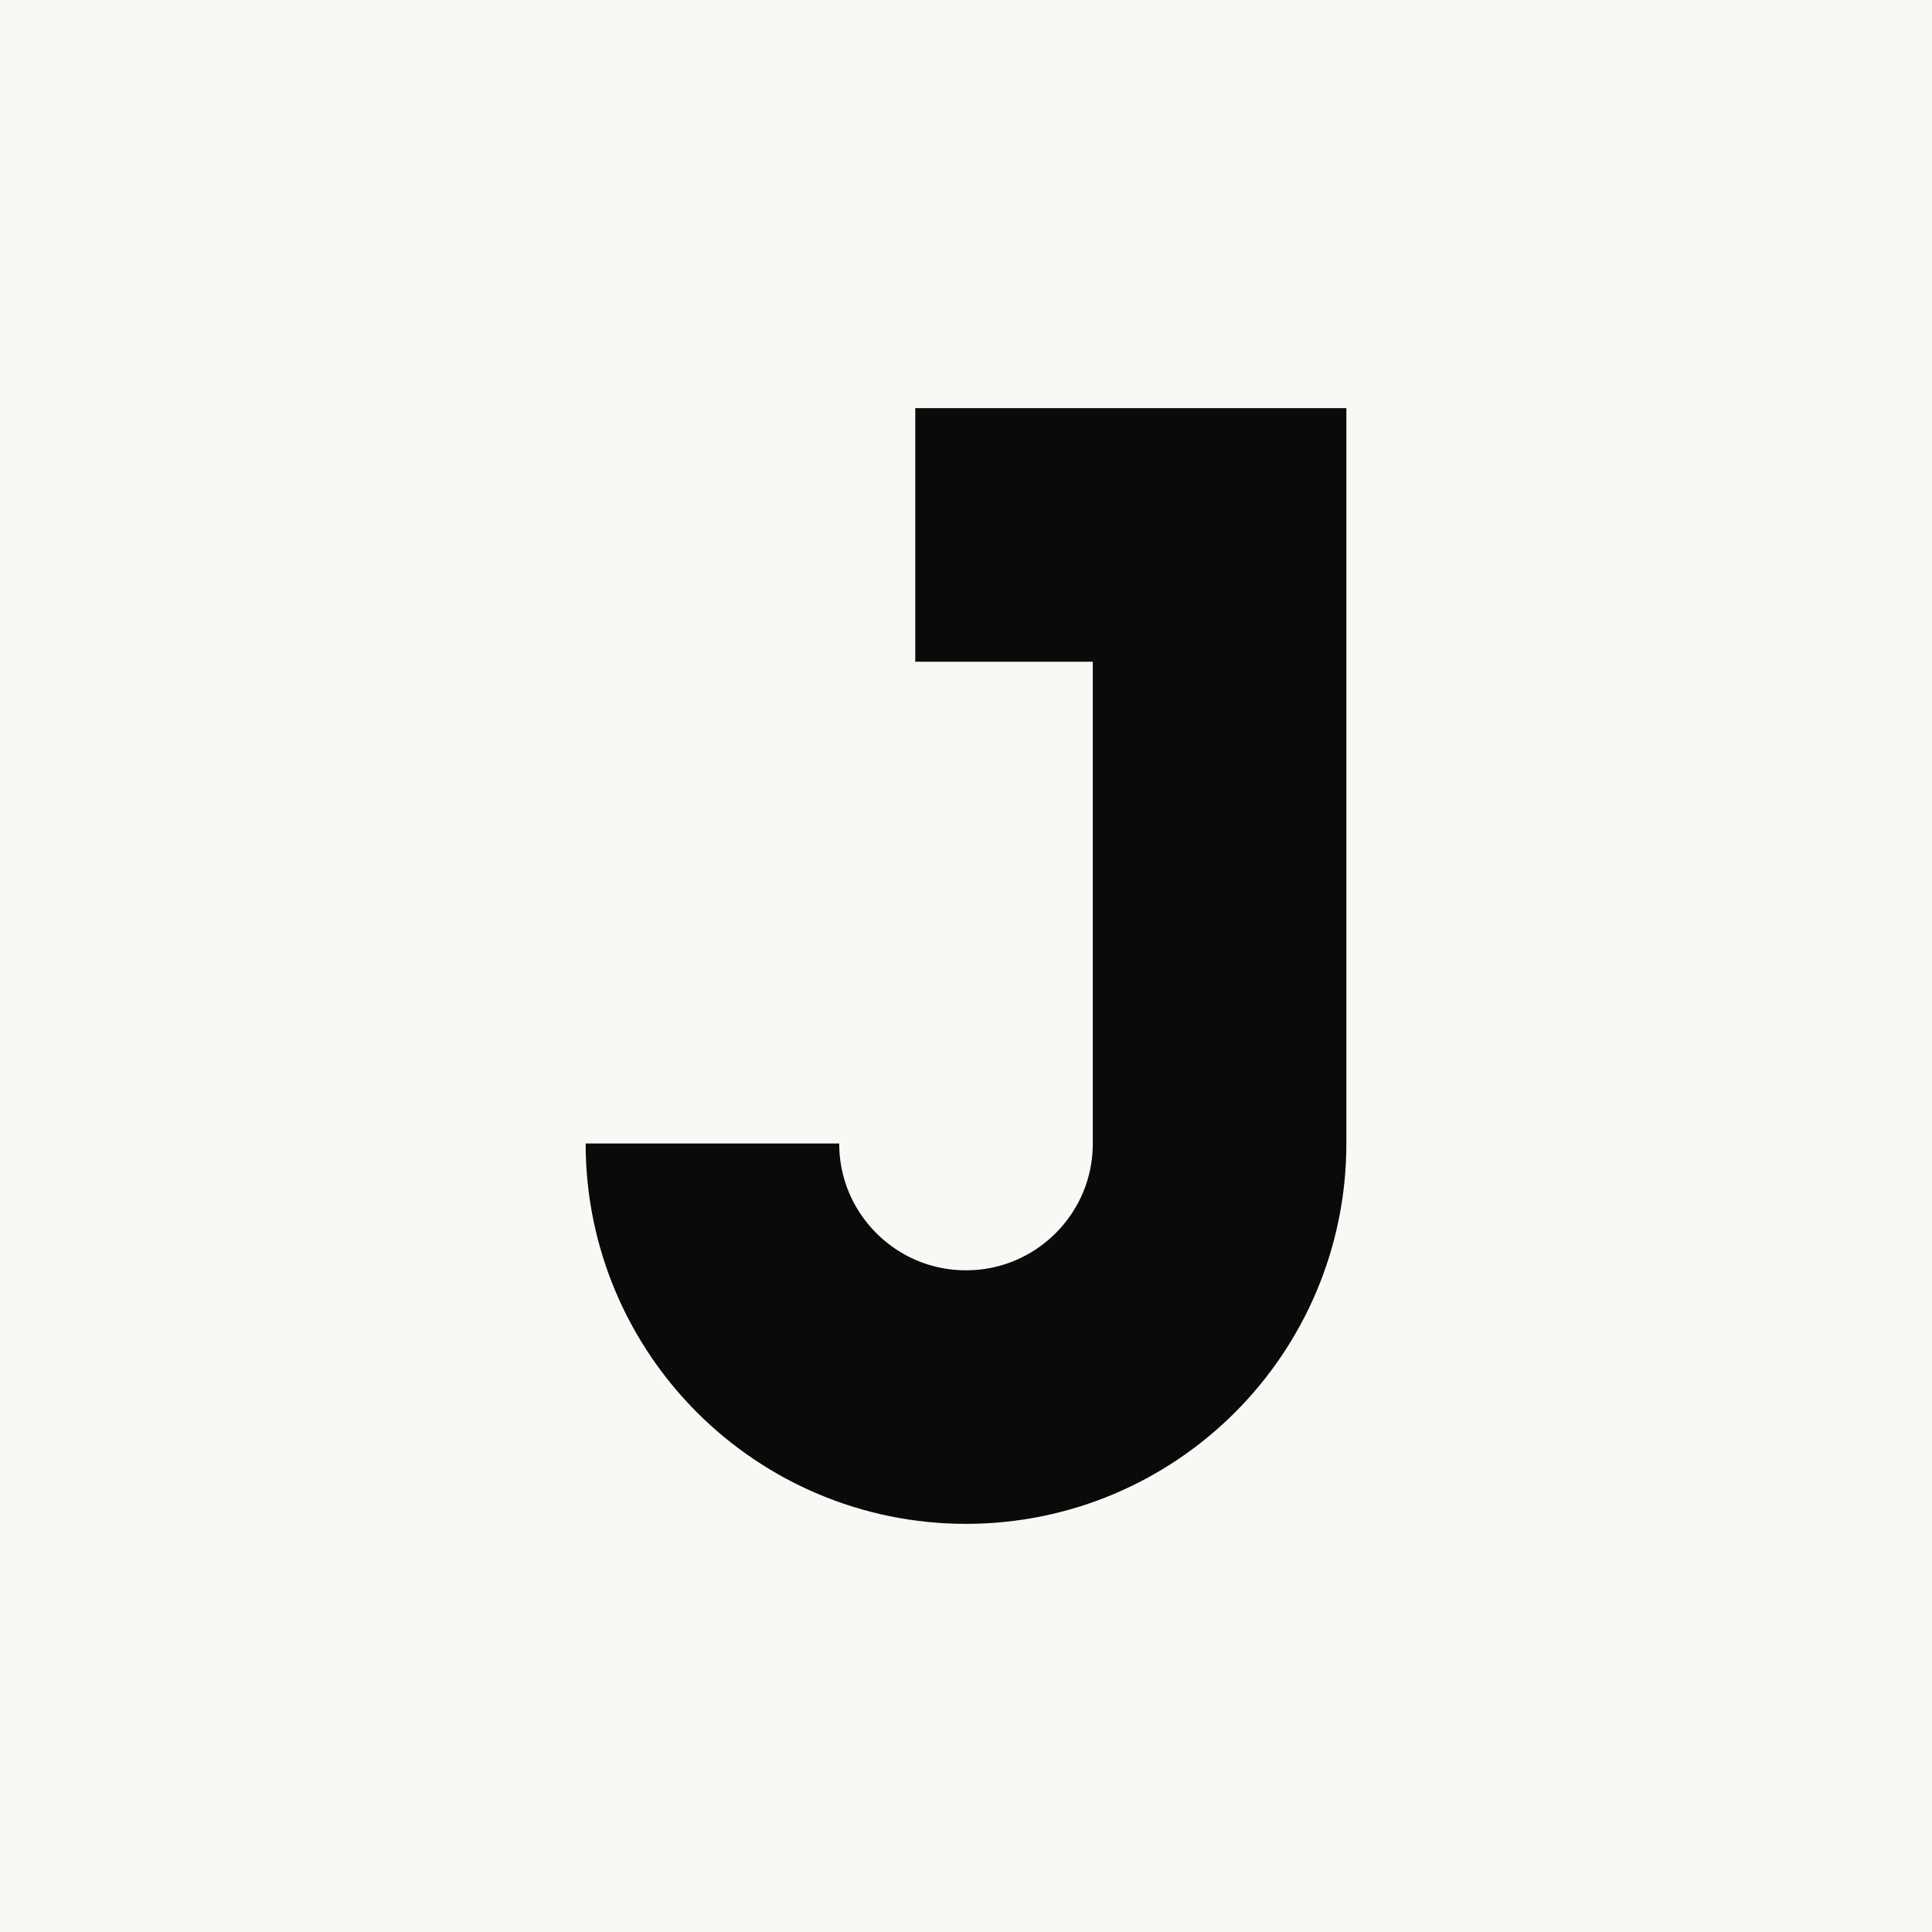
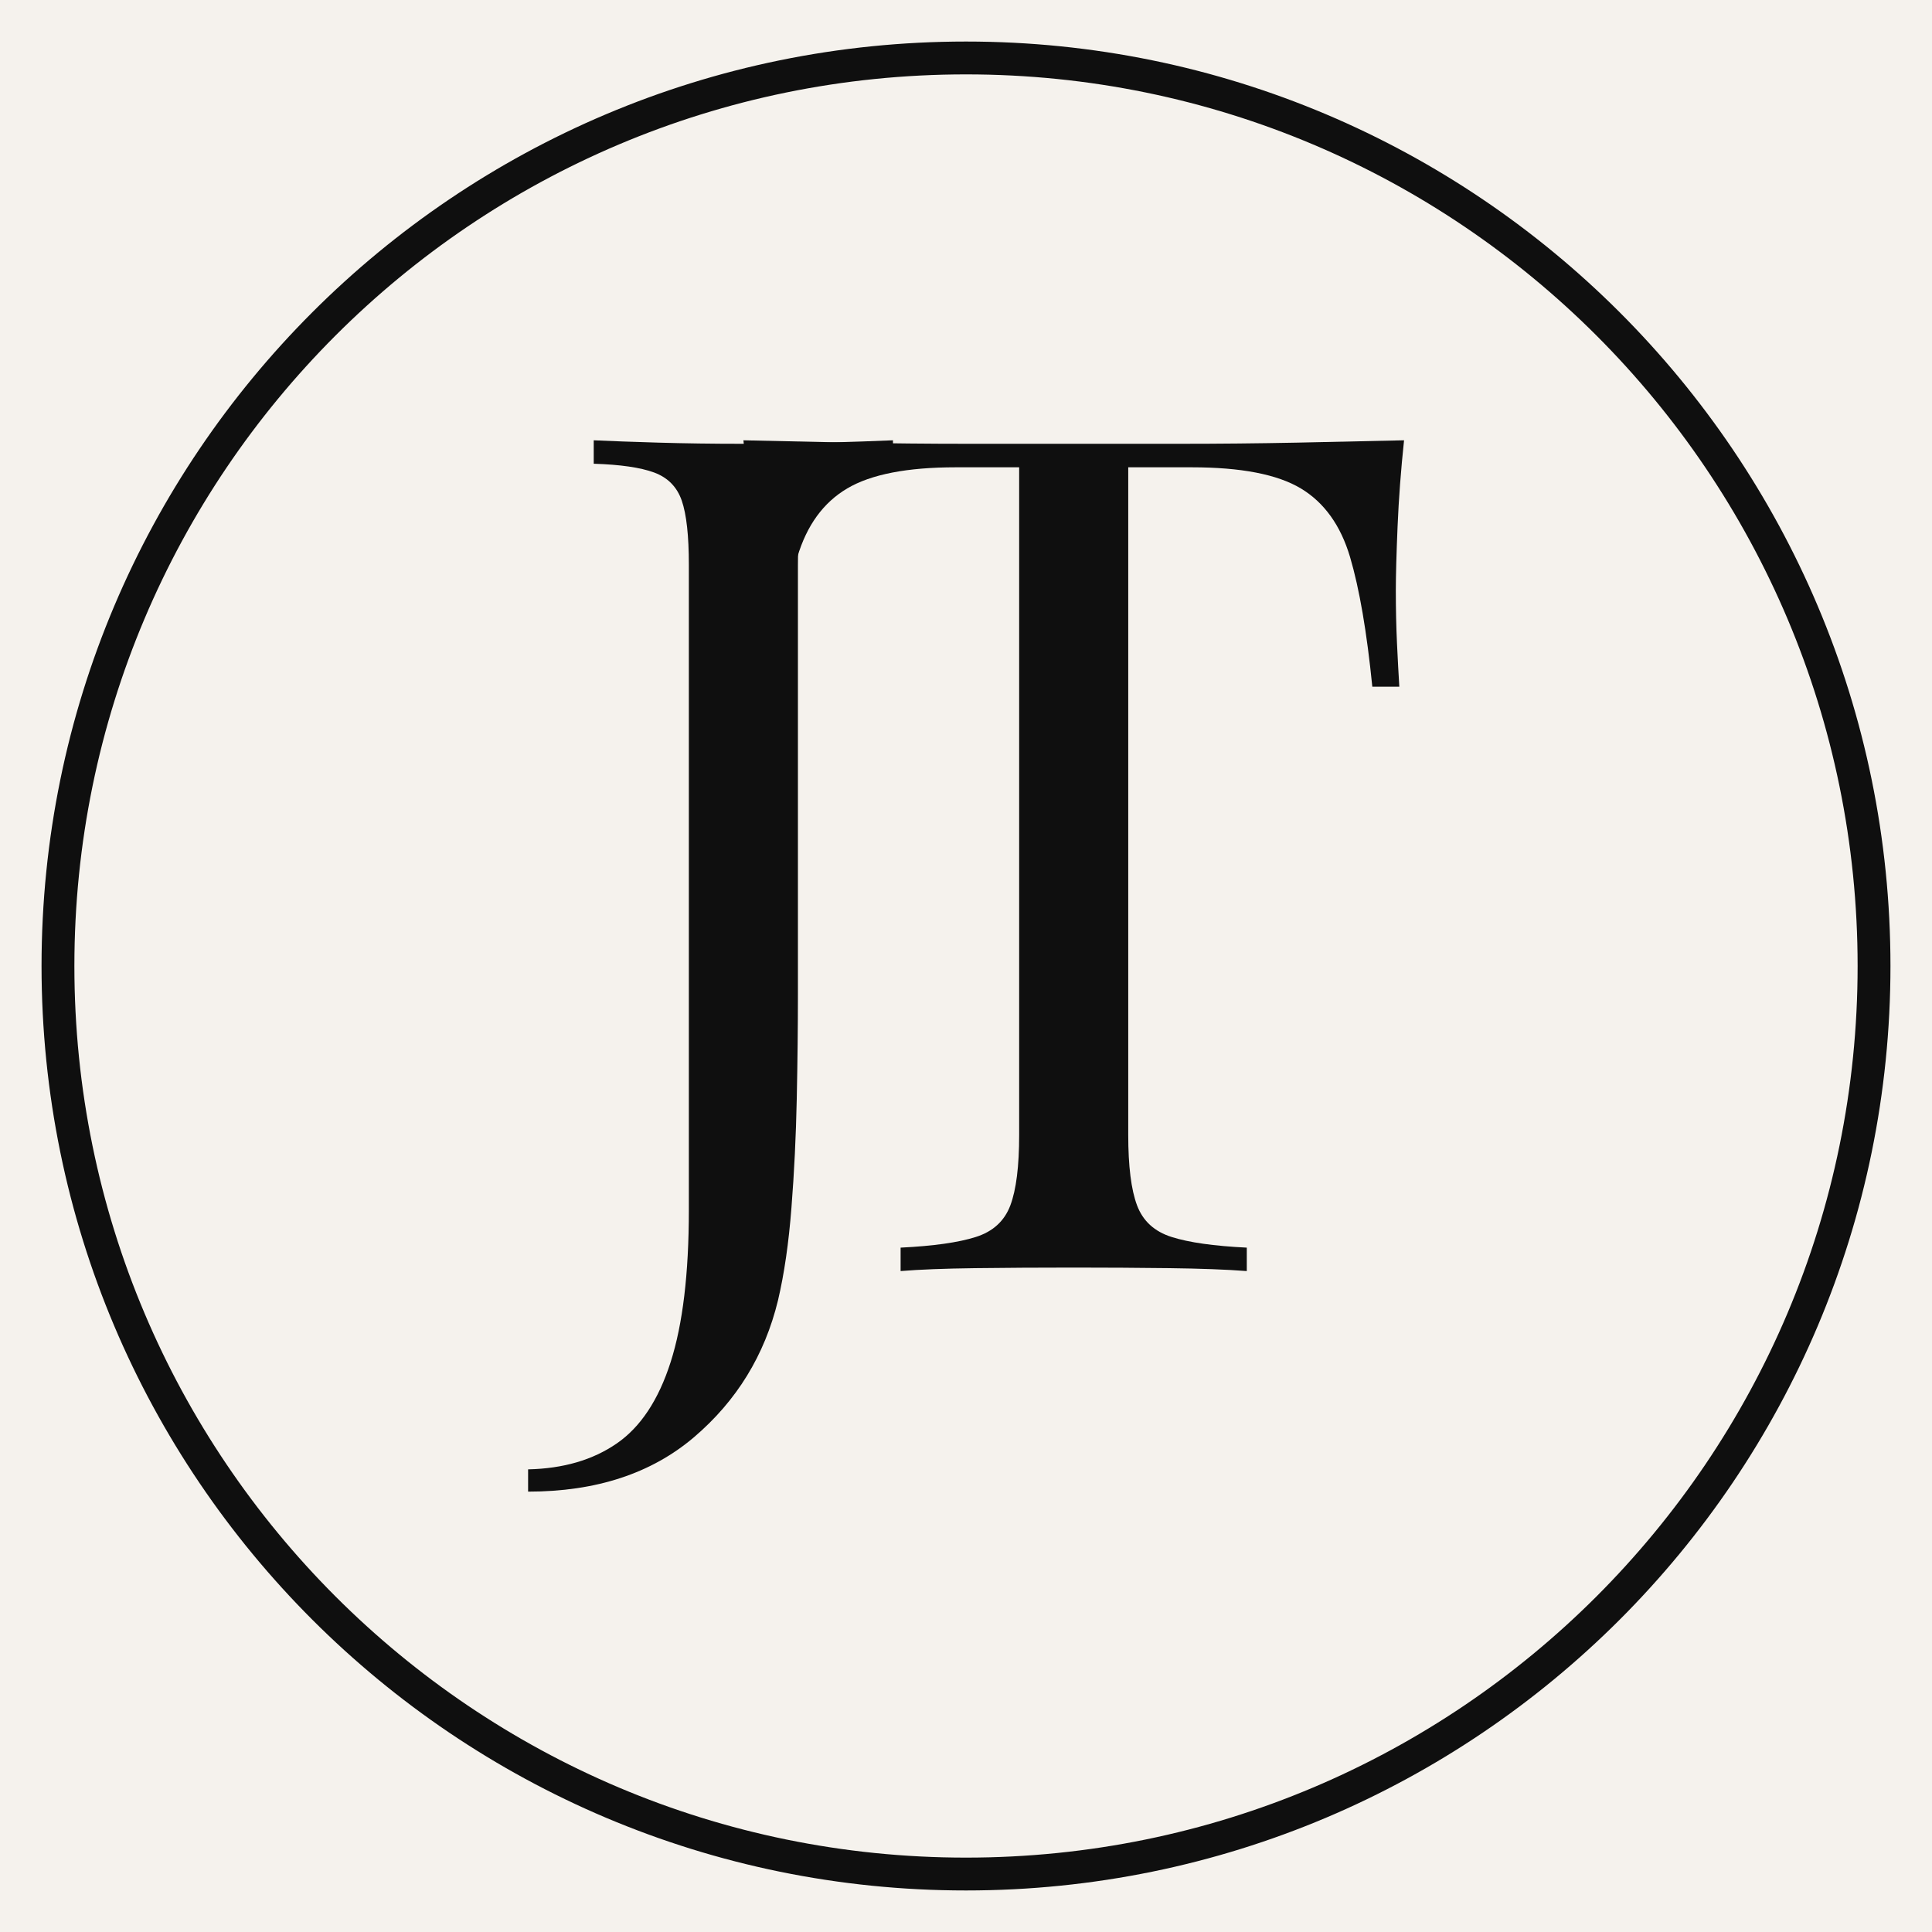
- <svg xmlns="http://www.w3.org/2000/svg" viewBox="0 0 64 64" role="img" aria-labelledby="t">
-   <rect width="64" height="64" fill="#FAF8F4" />
-   <g transform="translate(5.12 5.12) scale(0.84)">
-     <path d="M30 15 H42 V39 A10 10 0 0 1 22 39" fill="none" stroke="#0A0A0A" stroke-width="10" stroke-linecap="butt" stroke-linejoin="miter" />
+ <svg xmlns="http://www.w3.org/2000/svg" viewBox="0 0 100 100" role="img" aria-labelledby="t">
+   <rect width="100" height="100" fill="#F5F2ED" />
+   <circle cx="50" cy="50" r="47" fill="none" stroke="#0F0F0F" stroke-width="1.7" />
+   <g transform="translate(27.33 65.79) scale(0.43)">
+     <path d="M-2.82 26.55L-2.82 23.87Q3.53 23.73 7.84 20.76Q12.15 17.8 14.34 10.95Q16.53 4.1 16.53 -7.34L16.53 -85.03Q16.53 -90.25 15.68 -92.73Q14.83 -95.2 12.36 -96.12Q9.89 -97.03 5.08 -97.18L5.08 -100Q8.05 -99.86 12.85 -99.72Q17.66 -99.58 22.88 -99.58Q28.11 -99.58 32.98 -99.72Q37.85 -99.86 41.1 -100L41.1 -97.18Q36.3 -97.03 33.83 -96.12Q31.36 -95.2 30.51 -92.73Q29.66 -90.25 29.66 -85.03L29.66 -33.33Q29.66 -27.54 29.52 -20.76Q29.38 -13.98 28.88 -7.63Q28.39 -1.27 27.26 3.53Q24.86 13.42 17.16 19.99Q9.46 26.55 -2.82 26.55" transform="translate(2.83 0)" fill="#0F0F0F" />
+     <path d="M83.62 -100Q83.05 -94.63 82.84 -89.62Q82.63 -84.6 82.63 -81.92Q82.63 -78.53 82.77 -75.56Q82.91 -72.6 83.05 -70.34L79.8 -70.34Q78.81 -80.23 77.12 -85.95Q75.42 -91.67 71.19 -94.21Q66.95 -96.75 58.05 -96.75L50.42 -96.75L50.42 -16.38Q50.42 -10.73 51.48 -7.91Q52.54 -5.08 55.65 -4.1Q58.76 -3.11 64.69 -2.82L64.69 0Q61.02 -0.28 55.37 -0.35Q49.72 -0.42 43.93 -0.42Q37.57 -0.42 31.99 -0.35Q26.41 -0.28 23.02 0L23.02 -2.82Q28.95 -3.11 32.06 -4.1Q35.17 -5.08 36.23 -7.91Q37.29 -10.73 37.29 -16.38L37.29 -96.75L29.66 -96.75Q20.9 -96.75 16.6 -94.21Q12.29 -91.67 10.59 -85.95Q8.9 -80.23 7.91 -70.34L4.66 -70.34Q4.94 -72.6 5.01 -75.56Q5.08 -78.53 5.08 -81.92Q5.08 -84.6 4.87 -89.62Q4.66 -94.63 4.1 -100Q10.03 -99.86 17.02 -99.72Q24.01 -99.58 31.07 -99.58Q38.14 -99.58 43.93 -99.58Q49.72 -99.58 56.71 -99.58Q63.7 -99.58 70.76 -99.72Q77.82 -99.86 83.62 -100" transform="translate(21.83 0)" fill="#0F0F0F" />
  </g>
</svg>
